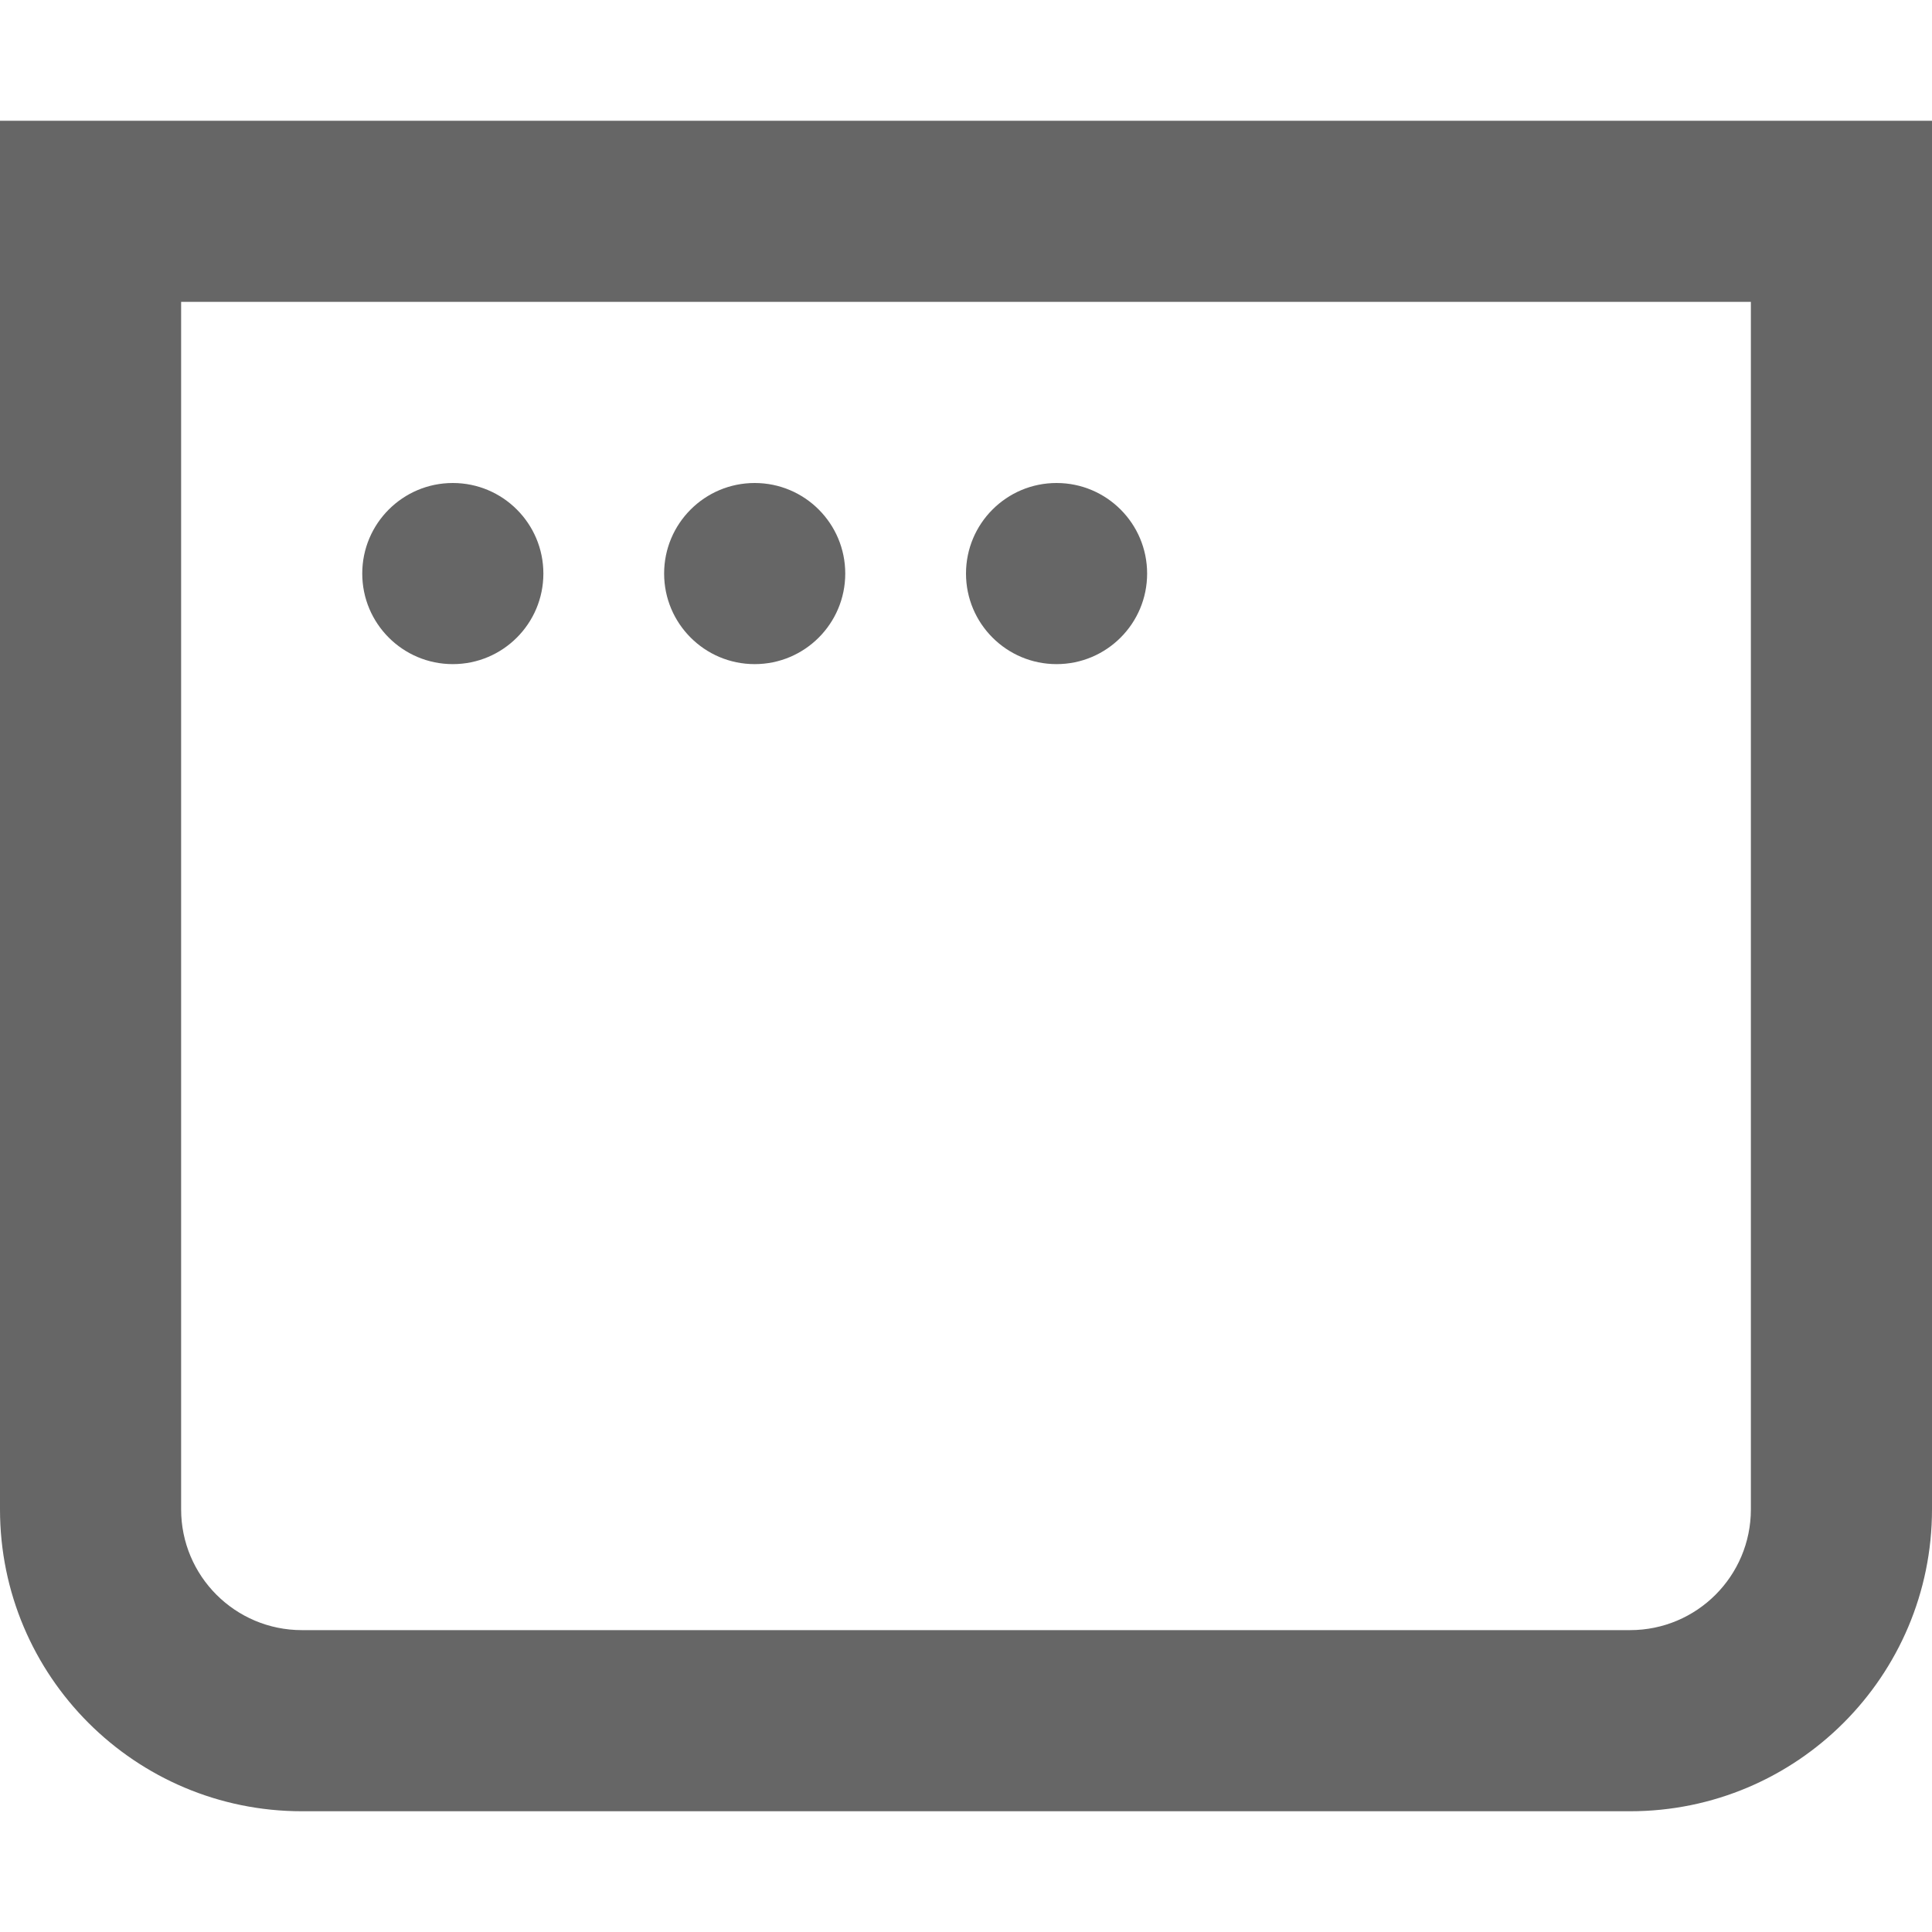
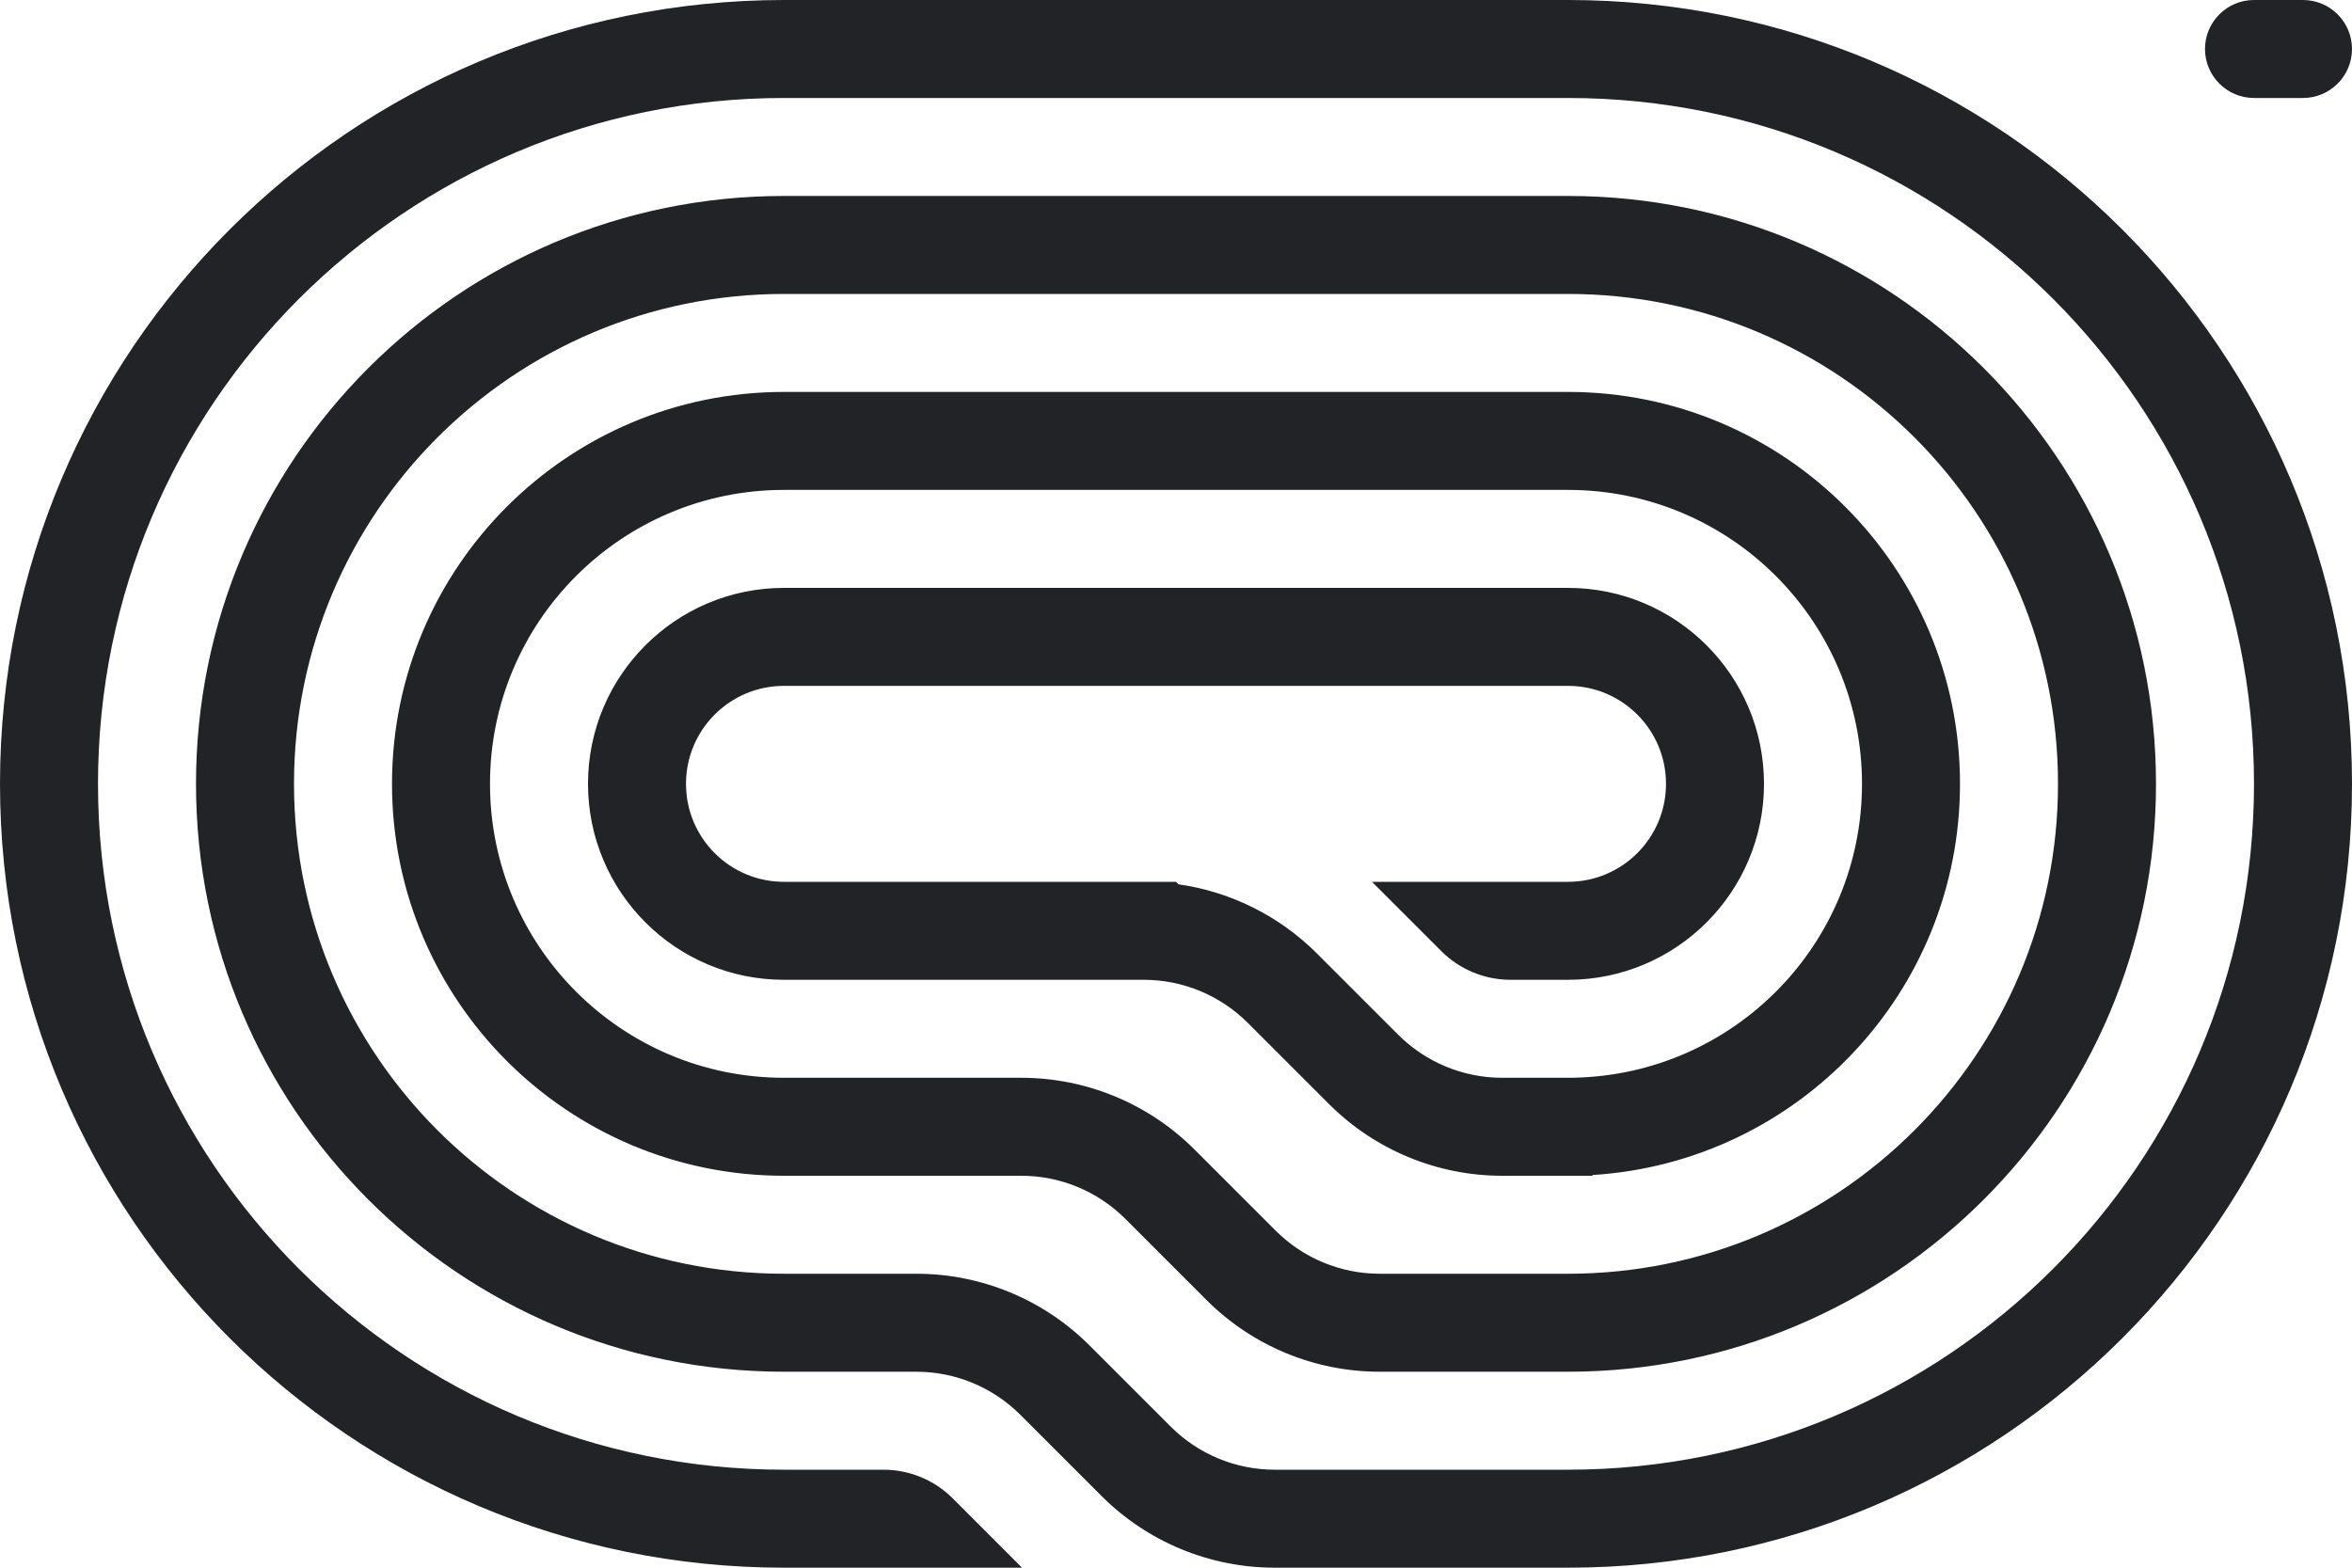
- <svg xmlns="http://www.w3.org/2000/svg" fill="none" viewBox="0 0 16 16">
-   <path fill-rule="evenodd" clip-rule="evenodd" d="M1.5 2.5h13v10a1 1 0 0 1-1 1h-11a1 1 0 0 1-1-1zM0 1h16v11.5a2.5 2.5 0 0 1-2.5 2.5h-11A2.5 2.5 0 0 1 0 12.5zm3.75 4.5a.75.75 0 1 0 0-1.5.75.75 0 0 0 0 1.5M7 4.75a.75.75 0 1 1-1.5 0 .75.75 0 0 1 1.5 0m1.75.75a.75.75 0 1 0 0-1.5.75.75 0 0 0 0 1.5" fill="#666" />
+ <svg xmlns="http://www.w3.org/2000/svg" id="logo-73" width="60" height="40" viewBox="0 0 60 40" fill="none">
+   <path d="M56.25 1.25C56.25 1.94 56.81 2.5 57.5 2.5H58.75C59.44 2.5 60 1.94 60 1.25C60 0.56 59.44 3.49691e-06 58.75 3.49691e-06H57.5C56.81 3.49691e-06 56.25 0.56 56.25 1.25Z" class="ccustom" fill="#212326" />
+   <path d="M20 40H26.072L24.305 38.232C23.836 37.763 23.2 37.5 22.537 37.5H20C10.335 37.5 2.5 29.665 2.5 20C2.5 10.335 10.335 2.5 20 2.5L40 2.5C49.665 2.5 57.5 10.335 57.5 20C57.5 29.665 49.665 37.5 40 37.5H32.518C31.524 37.5 30.57 37.105 29.867 36.402L27.796 34.331C26.624 33.158 25.034 32.5 23.376 32.5H20C13.096 32.5 7.5 26.904 7.5 20C7.5 13.096 13.096 7.5 20 7.5L40 7.5C46.904 7.5 52.5 13.096 52.5 20C52.5 26.904 46.904 32.5 40 32.5H35.196C34.202 32.5 33.248 32.105 32.544 31.402L30.473 29.331C29.301 28.159 27.712 27.5 26.054 27.5H20C15.858 27.5 12.5 24.142 12.5 20C12.5 15.858 15.858 12.5 20 12.5L40 12.5C44.142 12.5 47.5 15.858 47.5 20C47.5 24.092 44.224 27.418 40.151 27.498L40.15 27.5H38.321C37.327 27.5 36.373 27.105 35.669 26.402L33.598 24.331C32.637 23.369 31.394 22.753 30.063 22.563L30 22.5L20 22.5C18.619 22.5 17.5 21.381 17.5 20C17.5 18.619 18.619 17.5 20 17.5L40 17.5C41.381 17.5 42.5 18.619 42.5 20C42.5 21.381 41.381 22.5 40 22.5H35L36.768 24.268C37.237 24.737 37.873 25 38.535 25H40C42.761 25 45 22.761 45 20C45 17.239 42.761 15 40 15L20 15C17.239 15 15 17.239 15 20C15 22.761 17.239 25 20 25L29.179 25C30.174 25 31.127 25.395 31.831 26.098L33.902 28.169C35.074 29.341 36.663 30 38.321 30H40.625V29.981C45.857 29.658 50 25.313 50 20C50 14.477 45.523 10 40 10L20 10C14.477 10 10 14.477 10 20C10 25.523 14.477 30 20 30H26.054C27.049 30 28.002 30.395 28.706 31.098L30.777 33.169C31.949 34.342 33.538 35 35.196 35H40C48.284 35 55 28.284 55 20C55 11.716 48.284 5 40 5L20 5C11.716 5 5 11.716 5 20C5 28.284 11.716 35 20 35H23.376C24.371 35 25.325 35.395 26.028 36.098L28.099 38.169C29.271 39.342 30.861 40 32.518 40H40C51.046 40 60 31.046 60 20C60 8.954 51.046 -9.65645e-07 40 0L20 4.13264e-06C8.954 5.09829e-06 -9.65645e-07 8.954 0 20C9.65645e-07 31.046 8.954 40 20 40Z" class="ccustom" fill="#212326" />
</svg>
